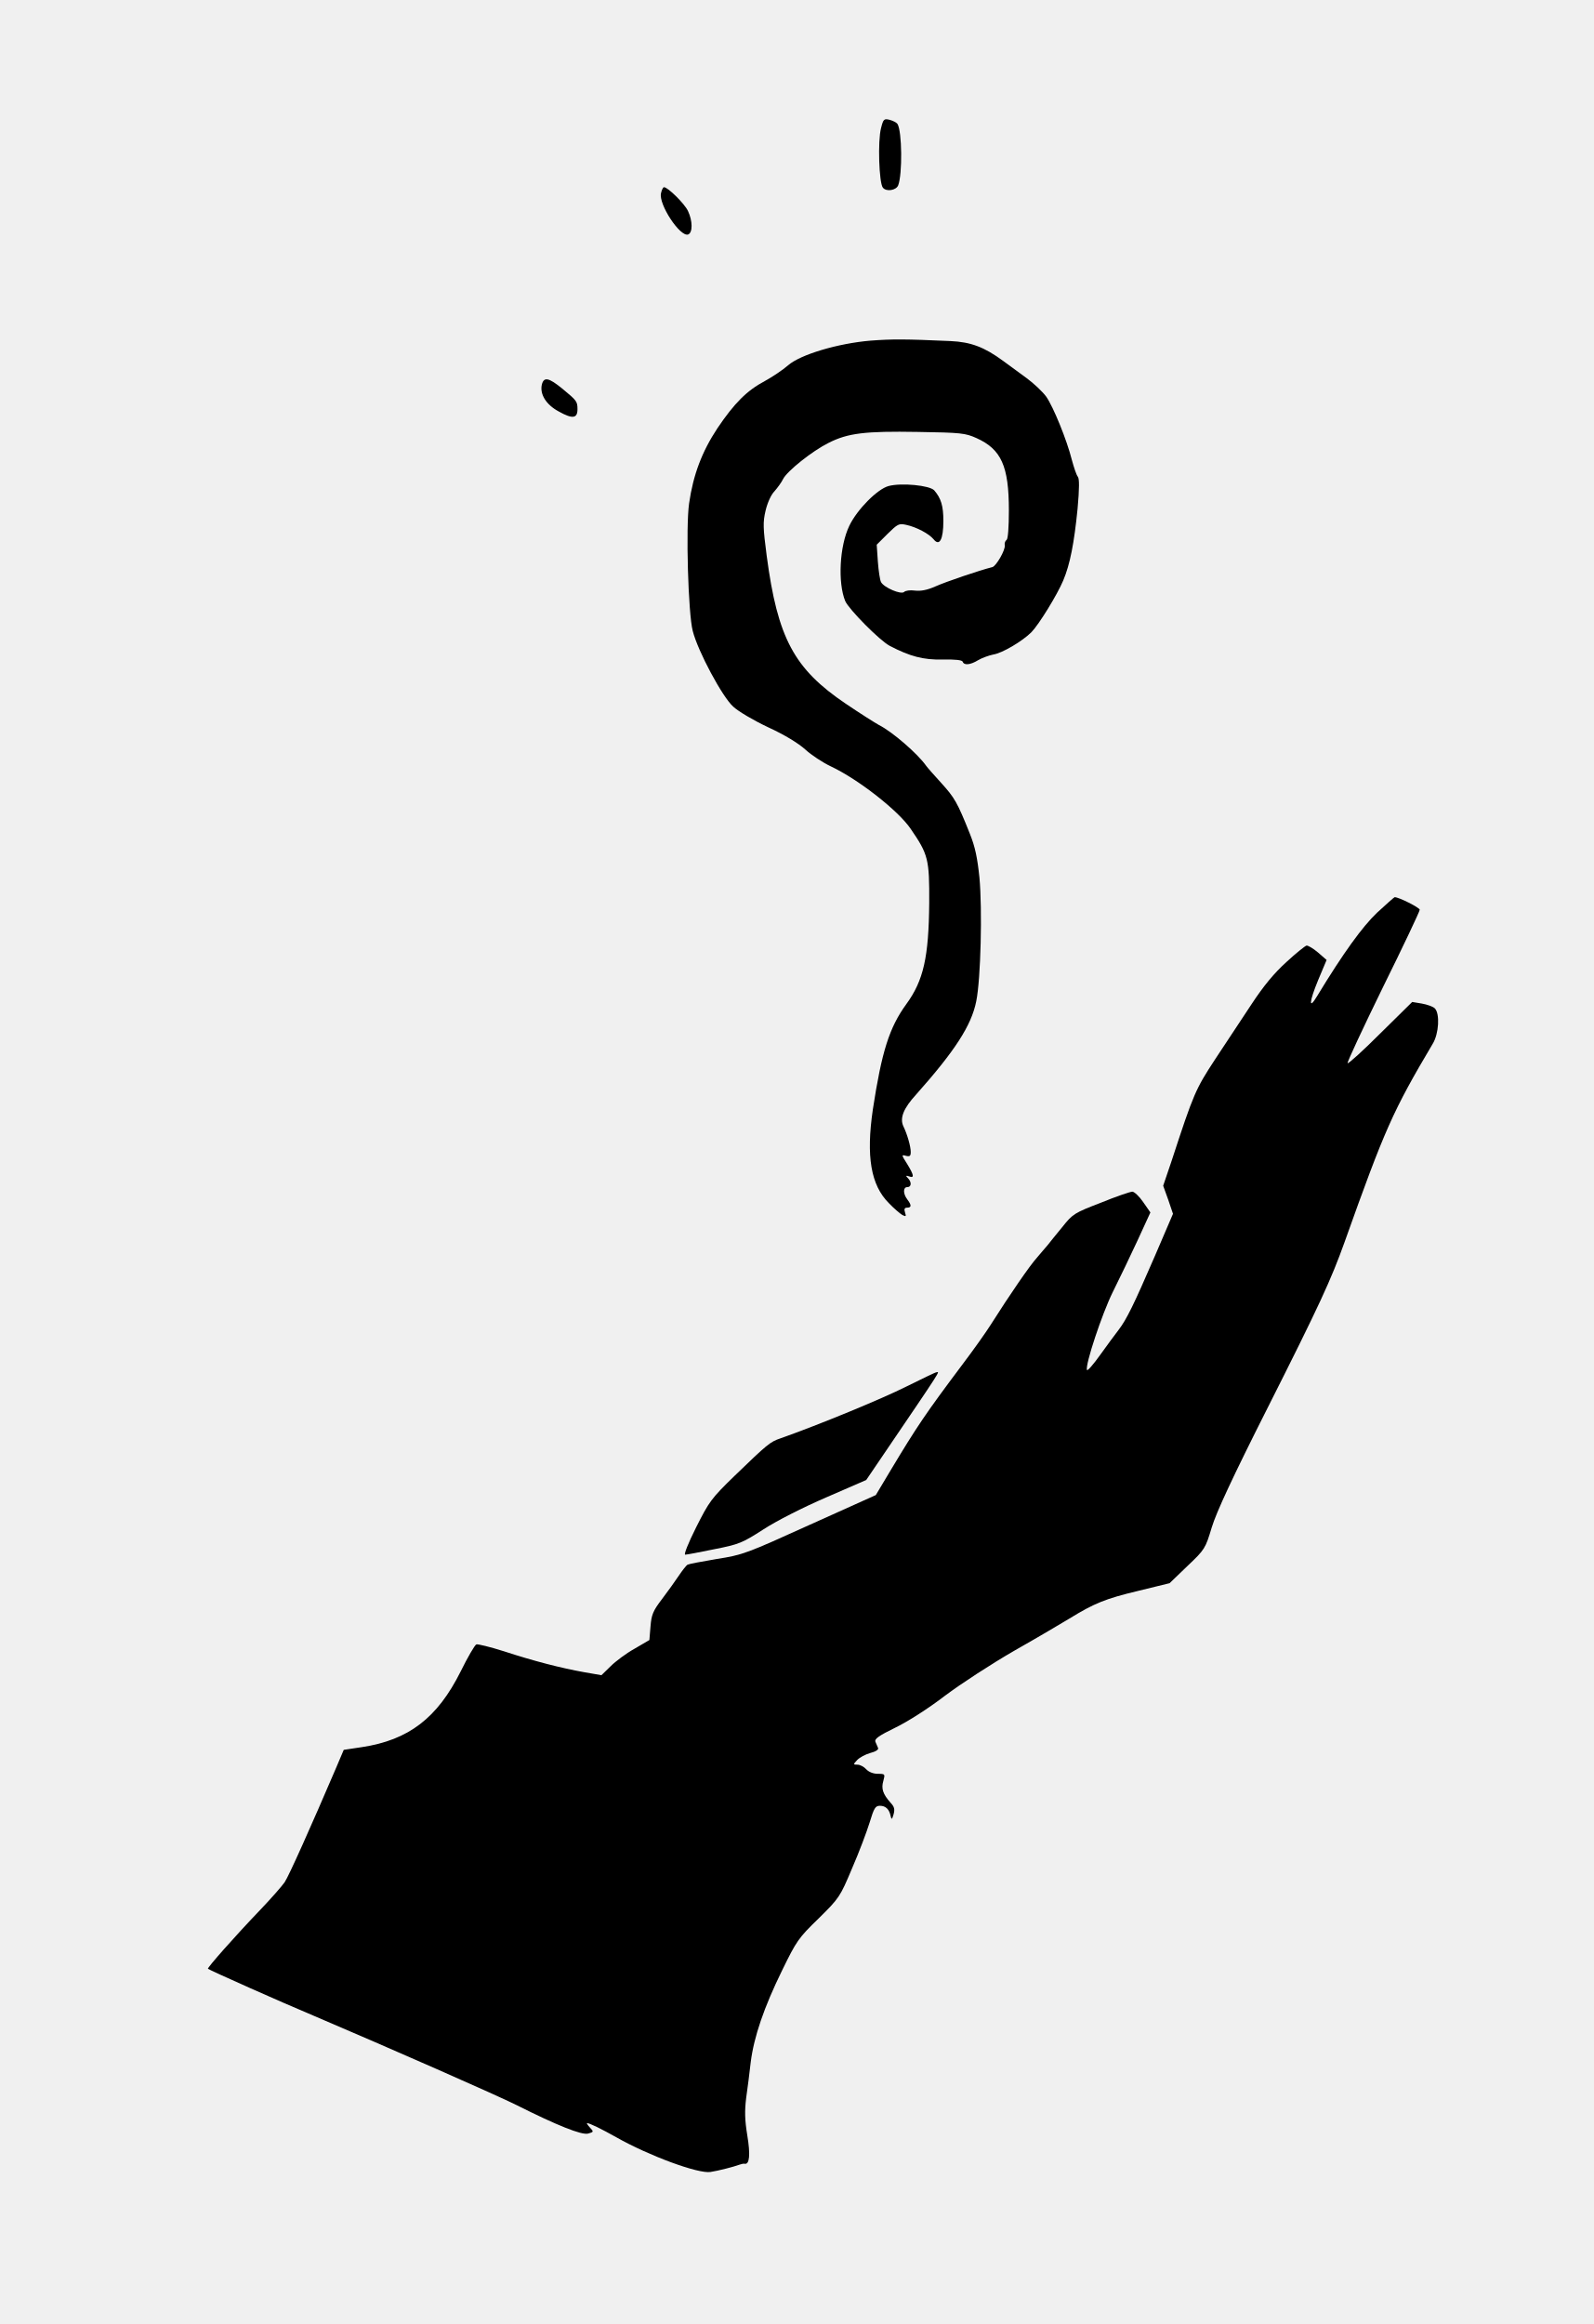
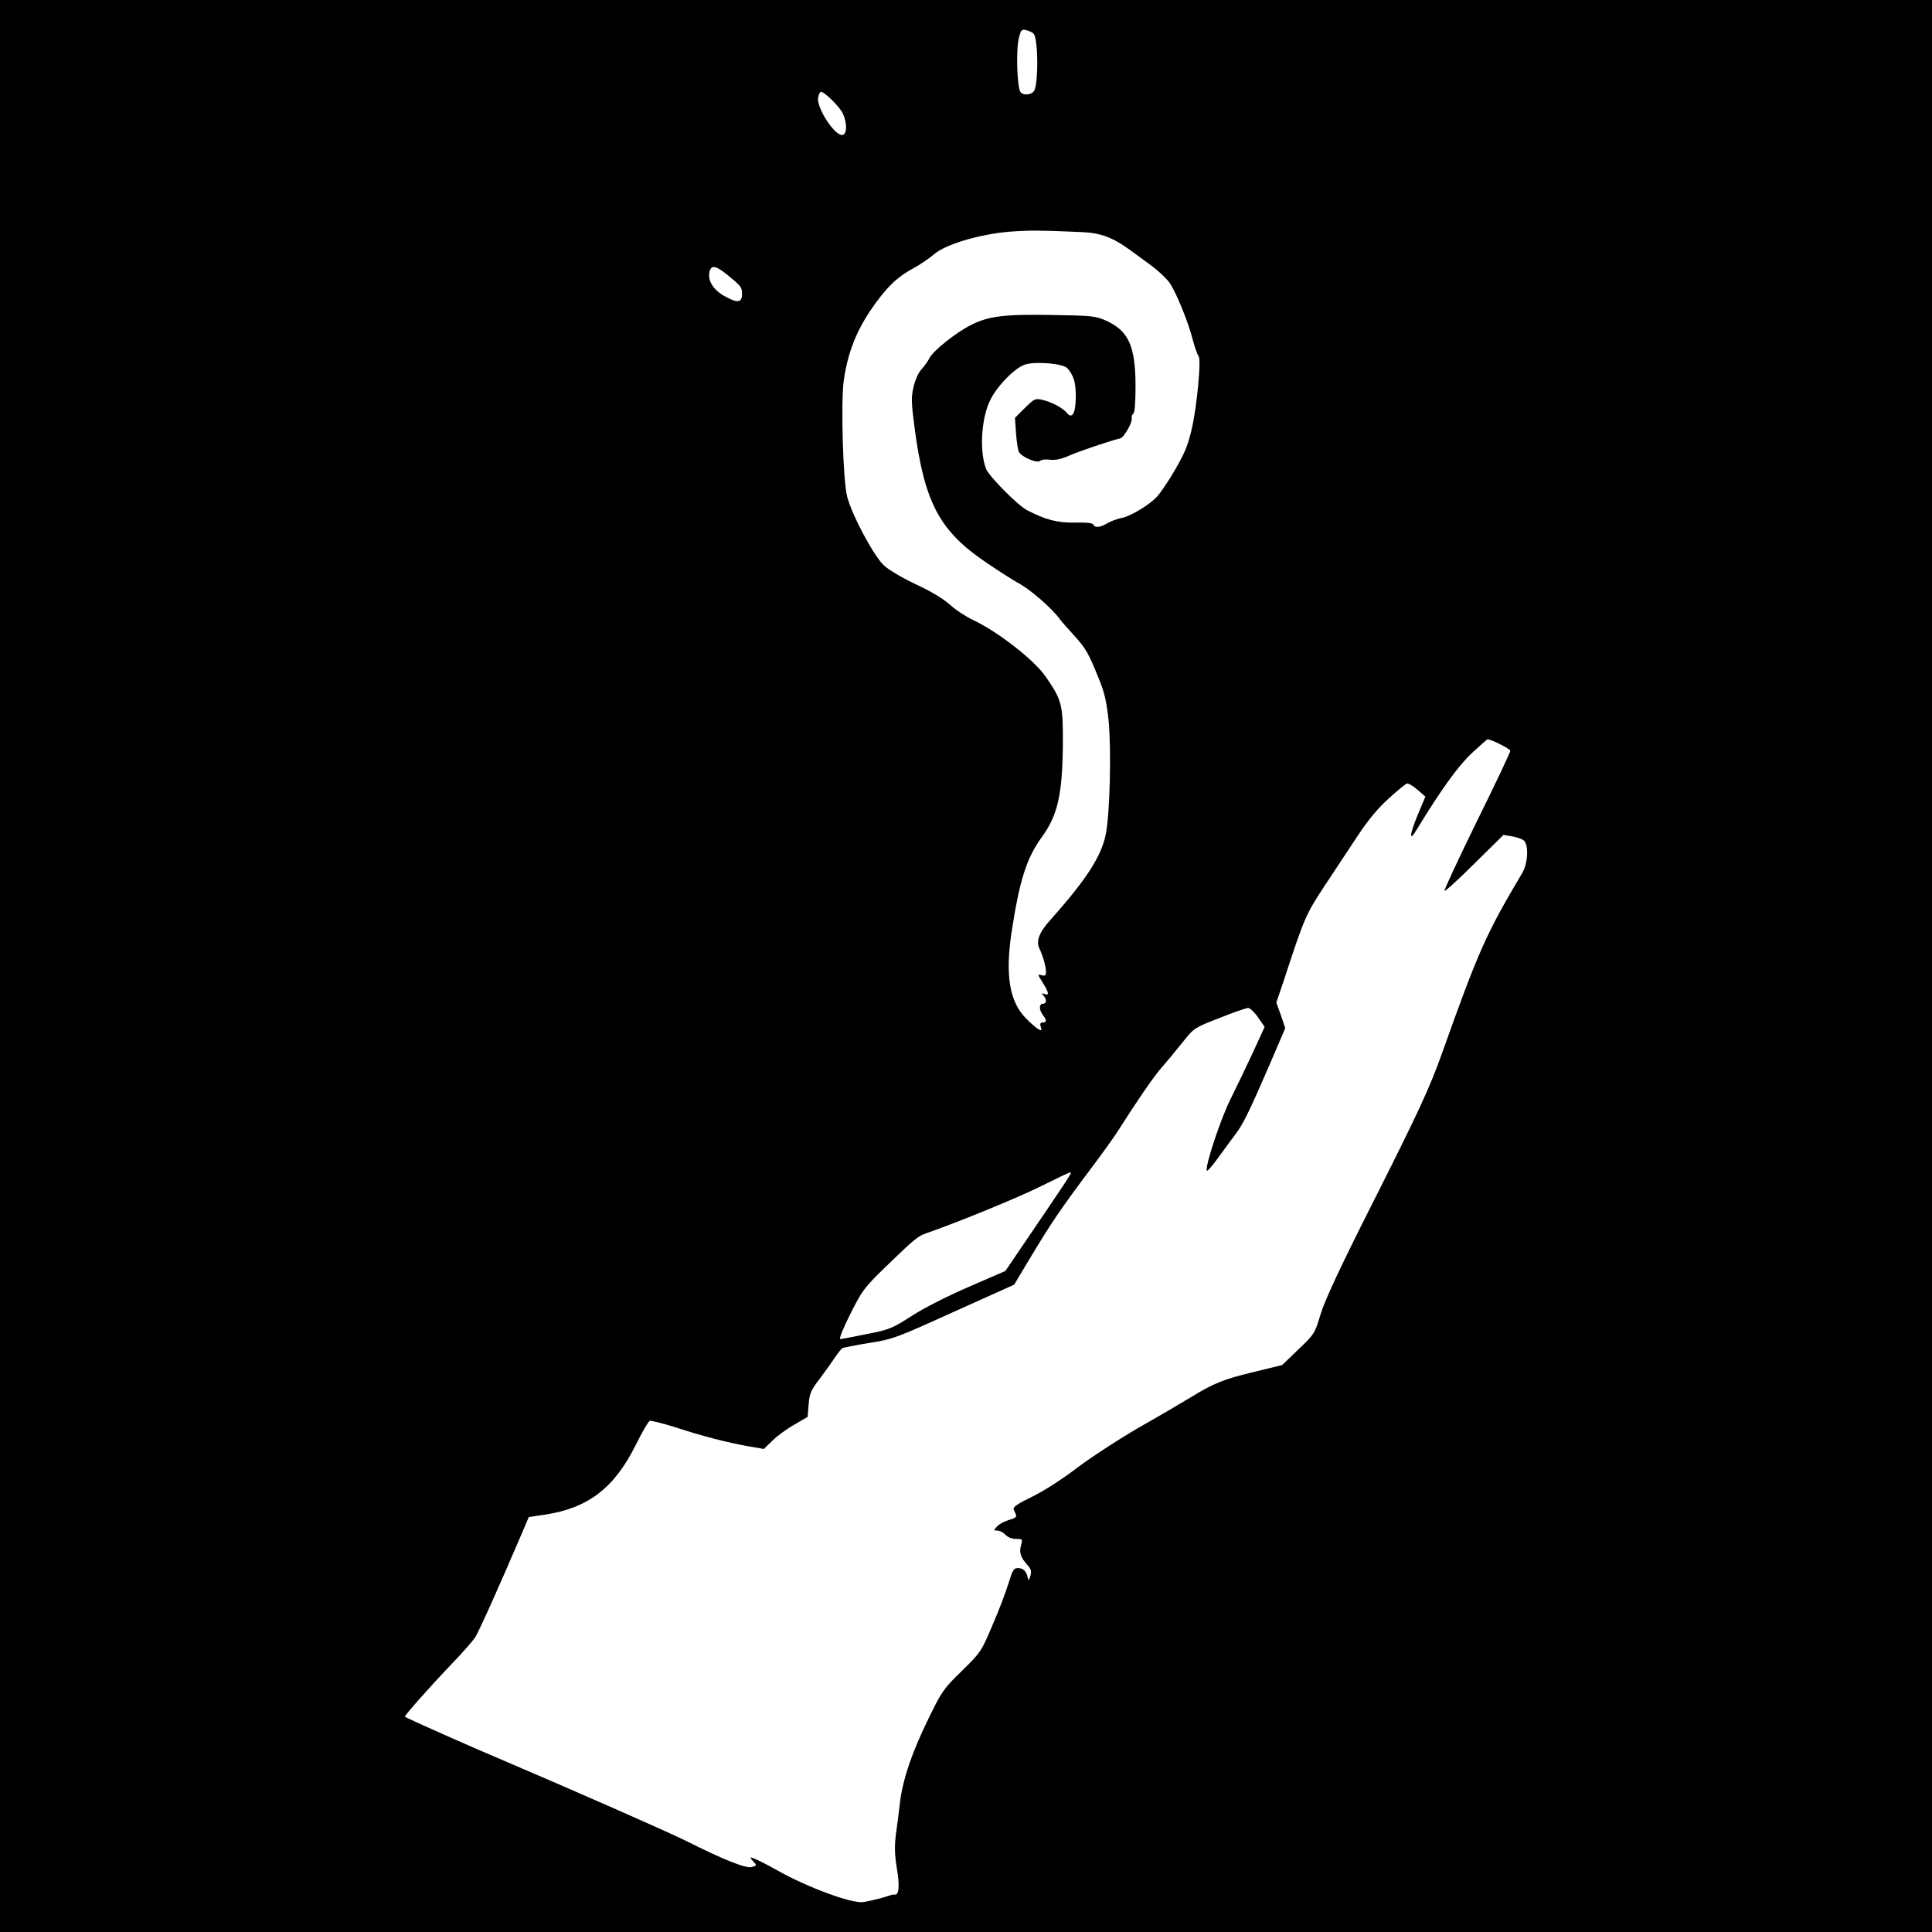
- <svg xmlns="http://www.w3.org/2000/svg" version="1.0" width="698pt" height="1018pt" viewBox="0 0 698 1018" preserveAspectRatio="xMidYMid meet">
-   <g transform="translate(0,1018) scale(0.1,-0.1)" fill="#000000" stroke="none">
-     <path d="M3860 9619 c-15 -55 -9 -241 8 -261 15 -19 58 -12 67 10 19 49 17 237 -3 269 -4 6 -19 14 -34 18 -25 6 -28 4 -38 -36z" />
-     <path d="M2896 9334 c-12 -48 84 -194 119 -181 20 8 20 59 -1 103 -15 32 -88 104 -105 104 -4 0 -10 -12 -13 -26z" />
-     <path d="M3815 8688 c-144 -12 -308 -61 -362 -108 -23 -20 -69 -51 -102 -69 -79 -42 -133 -96 -208 -207 -68 -103 -106 -204 -124 -329 -15 -104 -4 -483 16 -559 23 -90 130 -289 177 -331 22 -21 92 -62 154 -91 72 -33 132 -70 162 -97 26 -24 76 -57 112 -74 121 -57 297 -195 350 -274 77 -112 82 -133 81 -324 -2 -238 -25 -340 -100 -443 -75 -103 -108 -208 -147 -462 -30 -205 -9 -331 70 -410 22 -23 49 -46 59 -52 16 -8 18 -7 12 11 -5 15 -2 21 9 21 20 0 20 11 1 36 -19 25 -19 54 0 54 18 0 20 21 3 39 -11 11 -10 13 5 8 24 -9 21 6 -9 55 -25 39 -25 41 -5 35 17 -4 21 -1 21 17 0 24 -15 77 -32 112 -17 36 0 79 56 140 169 190 242 302 263 408 20 98 27 402 14 542 -9 87 -19 135 -42 192 -55 138 -67 158 -126 223 -32 35 -61 68 -65 74 -38 54 -149 150 -207 179 -18 10 -83 51 -145 93 -227 153 -299 287 -347 648 -16 123 -17 147 -5 198 8 34 24 70 39 85 13 15 31 39 38 54 18 35 127 122 199 158 85 43 160 52 391 48 189 -3 208 -5 257 -27 109 -49 142 -123 142 -317 0 -75 -4 -125 -10 -129 -6 -4 -10 -14 -8 -24 3 -20 -37 -90 -54 -95 -59 -15 -203 -64 -248 -84 -38 -17 -66 -22 -92 -19 -20 3 -41 0 -47 -6 -13 -13 -88 19 -101 43 -5 9 -11 50 -14 90 l-5 74 47 47 c45 44 50 47 82 40 46 -10 100 -39 120 -63 26 -33 43 -1 43 80 0 66 -10 99 -40 134 -20 22 -144 34 -200 19 -49 -13 -138 -103 -172 -174 -43 -89 -51 -249 -18 -330 16 -36 151 -173 195 -196 88 -46 147 -62 232 -60 56 1 85 -2 88 -10 5 -16 33 -14 67 7 17 10 47 21 67 25 39 6 127 58 167 98 33 34 113 164 139 226 30 71 48 164 63 315 8 89 8 132 1 140 -6 7 -17 40 -26 73 -22 88 -81 232 -112 277 -15 21 -55 59 -88 83 -34 25 -79 58 -101 74 -83 61 -142 83 -231 87 -200 9 -255 9 -349 2z" />
-     <path d="M2374 8496 c-10 -42 18 -89 75 -119 59 -33 81 -30 81 10 0 35 -3 38 -67 91 -59 48 -80 52 -89 18z" />
-     <path d="M6033 6182 c-64 -61 -147 -175 -263 -366 -37 -62 -35 -26 5 71 l37 88 -38 33 c-21 18 -44 31 -50 30 -7 -2 -47 -34 -88 -72 -54 -49 -99 -103 -153 -185 -42 -64 -114 -173 -160 -242 -85 -130 -93 -147 -190 -444 l-37 -109 22 -61 21 -62 -79 -184 c-94 -217 -124 -278 -159 -324 -14 -18 -51 -68 -81 -110 -30 -42 -56 -72 -58 -66 -8 23 66 246 113 341 29 58 78 160 109 227 l56 122 -32 46 c-17 25 -39 45 -47 45 -9 0 -71 -21 -137 -48 -117 -45 -124 -49 -170 -107 -27 -33 -56 -68 -64 -79 -8 -10 -30 -34 -47 -55 -31 -34 -119 -162 -202 -293 -20 -32 -76 -111 -126 -177 -159 -212 -197 -268 -314 -463 l-64 -107 -289 -130 c-278 -126 -293 -132 -408 -150 -66 -11 -123 -22 -128 -25 -5 -3 -22 -24 -38 -48 -16 -24 -49 -70 -74 -103 -39 -51 -46 -68 -50 -119 l-5 -60 -65 -38 c-36 -20 -83 -55 -105 -77 l-40 -39 -75 13 c-101 18 -222 49 -353 92 -60 19 -114 32 -120 30 -7 -3 -38 -56 -69 -119 -102 -204 -228 -300 -432 -331 l-80 -12 -34 -80 c-107 -250 -207 -474 -225 -500 -11 -16 -59 -71 -106 -120 -113 -118 -234 -255 -230 -259 11 -8 316 -144 464 -206 338 -144 802 -348 890 -392 175 -88 283 -131 311 -124 25 7 26 8 9 26 -10 11 -16 20 -13 20 11 0 64 -26 128 -62 143 -81 360 -161 413 -152 33 5 100 22 127 32 8 3 18 5 22 4 22 -5 26 40 12 124 -11 68 -12 106 -5 164 6 41 15 112 20 157 14 111 58 240 138 403 62 127 71 141 159 226 91 90 94 94 147 220 31 71 65 162 77 201 19 63 25 73 45 73 25 0 41 -15 47 -45 4 -17 6 -16 13 8 6 22 3 33 -13 50 -34 38 -42 62 -32 96 8 30 8 31 -24 31 -20 0 -40 8 -51 20 -10 11 -27 20 -38 20 -19 0 -20 1 -2 20 10 11 36 25 57 31 24 6 38 15 35 22 -3 7 -8 19 -12 28 -4 12 15 26 87 61 54 26 145 84 218 140 69 52 206 141 305 198 99 56 207 120 240 140 109 67 158 87 300 121 l139 34 78 75 c77 73 79 77 107 170 20 66 93 223 243 520 229 454 280 565 339 730 176 494 211 573 386 868 27 44 32 132 9 155 -8 8 -34 17 -57 21 l-42 7 -139 -137 c-76 -76 -141 -135 -144 -131 -3 3 67 153 155 333 89 180 161 332 161 339 0 9 -93 56 -110 55 -3 -1 -37 -31 -77 -68z" />
-     <path d="M3970 4106 c-103 -52 -379 -166 -552 -227 -44 -15 -56 -25 -199 -163 -103 -100 -112 -113 -169 -226 -35 -70 -55 -120 -48 -120 7 0 65 11 128 24 107 21 122 27 215 87 57 37 173 96 275 140 l175 76 74 109 c263 387 248 365 234 363 -5 0 -64 -29 -133 -63z" />
-   </g>
+ <svg xmlns="http://www.w3.org/2000/svg" viewBox="0 0 512 512">
+   <path d="M0 0h512v512H0z" />
+   <path d="m271.29 7.898c-.654-.005-.851.471-1.265 2.126-.828 3.035-.497 13.299.441 14.402.828 1.048 3.2.662 3.697-.552 1.048-2.704.938-13.078-.166-14.844-.221-.331-1.048-.773-1.876-.993-.345-.083-.614-.138-.832-.14zm-53.74 16.418c-.221 0-.552.662-.717 1.435-.662 2.649 4.635 10.705 6.567 9.988 1.104-.441 1.104-3.256-.055-5.684-.828-1.766-4.856-5.739-5.794-5.739zm57.43 36.806c-2.787-.014-4.842.083-7.436.276-7.946.662-16.996 3.366-19.976 5.96-1.269 1.104-3.808 2.814-5.628 3.808-4.359 2.318-7.339 5.297-11.478 11.423-3.752 5.684-5.849 11.257-6.843 18.155-.828 5.739-.221 26.653.883 30.846 1.269 4.966 7.174 15.947 9.767 18.265 1.214 1.159 5.077 3.421 8.498 5.021 3.973 1.821 7.284 3.863 8.939 5.353 1.435 1.324 4.194 3.145 6.18 4.083 6.677 3.145 16.389 10.76 19.314 15.12 4.249 6.18 4.525 7.339 4.47 17.879-.11 13.133-1.379 18.762-5.518 24.445-4.139 5.684-5.96 11.478-8.112 25.494-1.655 11.312-.497 18.265 3.863 22.624 1.214 1.269 2.704 2.538 3.256 2.869.883.441.993.386.662-.607-.276-.828-.11-1.159.497-1.159 1.104 0 1.104-.607.055-1.986s-1.048-2.98 0-2.98c.993 0 1.104-1.159.166-2.152-.607-.607-.552-.717.276-.441 1.324.497 1.159-.331-.497-3.035-1.379-2.152-1.379-2.262-.276-1.931.938.221 1.159.055 1.159-.938 0-1.324-.828-4.249-1.766-6.18-.938-1.986 0-4.359 3.09-7.725 9.326-10.484 13.354-16.665 14.513-22.514 1.104-5.408 1.49-22.183.773-29.908-.497-4.801-1.048-7.449-2.318-10.595-3.035-7.615-3.697-8.719-6.953-12.305-1.766-1.931-3.366-3.752-3.587-4.083-2.097-2.98-8.222-8.277-11.423-9.877-.993-.552-4.58-2.814-8.001-5.132-12.526-8.443-16.499-15.837-19.148-35.758-.883-6.787-.938-8.112-.276-10.926.441-1.876 1.324-3.863 2.152-4.69.717-.828 1.711-2.152 2.097-2.98.993-1.931 7.008-6.732 10.981-8.719 4.69-2.373 8.829-2.869 21.576-2.649 10.429.166 11.478.276 14.182 1.49 6.015 2.704 7.836 6.787 7.836 17.493 0 4.139-.221 6.898-.552 7.118-.331.221-.552.773-.441 1.324.166 1.104-2.042 4.966-2.98 5.242-3.256.828-11.202 3.532-13.685 4.635-2.097.938-3.642 1.214-5.077 1.048-1.104-.166-2.262 0-2.594.331-.717.717-4.856-1.048-5.573-2.373-.276-.497-.607-2.759-.773-4.966l-.276-4.083 2.594-2.594c2.483-2.428 2.759-2.594 4.525-2.207 2.538.552 5.518 2.152 6.622 3.476 1.435 1.821 2.373.055 2.373-4.415 0-3.642-.552-5.463-2.207-7.394-1.104-1.214-7.946-1.876-11.036-1.048-2.704.717-7.615 5.684-9.491 9.602-2.373 4.911-2.814 13.74-.993 18.21.883 1.986 8.332 9.546 10.76 10.816 4.856 2.538 8.112 3.421 12.802 3.311 3.09-.055 4.69.11 4.856.552.276.883 1.821.773 3.697-.386.938-.552 2.594-1.159 3.697-1.379 2.152-.331 7.008-3.2 9.215-5.408 1.821-1.876 6.236-9.05 7.67-12.471 1.655-3.918 2.649-9.05 3.476-17.382.441-4.911.441-7.284.055-7.725-.331-.386-.938-2.207-1.435-4.028-1.214-4.856-4.47-12.802-6.18-15.285-.828-1.159-3.035-3.256-4.856-4.58-1.876-1.379-4.359-3.2-5.573-4.083-4.58-3.366-7.836-4.58-12.747-4.801-5.518-.248-9.036-.372-11.823-.386zm-85.8 9.64c-.591-.01-.935.41-1.152 1.23-.552 2.318.993 4.911 4.139 6.567 3.256 1.821 4.47 1.655 4.47-.552 0-1.931-.166-2.097-3.697-5.021-1.831-1.49-2.999-2.211-3.759-2.224zm205.01 125.17c-.166.055-2.042 1.711-4.249 3.752-3.532 3.366-8.112 9.657-14.513 20.196-2.042 3.421-1.931 1.435.276-3.918l2.042-4.856-2.097-1.821c-1.159-.993-2.428-1.711-2.759-1.655-.386.11-2.594 1.876-4.856 3.973-2.98 2.704-5.463 5.684-8.443 10.209-2.318 3.532-6.291 9.546-8.829 13.354-4.69 7.174-5.132 8.112-10.484 24.501l-2.042 6.015 1.214 3.366 1.159 3.421-4.359 10.153c-5.187 11.974-6.843 15.34-8.774 17.879-.773.993-2.814 3.752-4.47 6.07-1.655 2.318-3.09 3.973-3.2 3.642-.441-1.269 3.642-13.575 6.236-18.817 1.6-3.2 4.304-8.829 6.015-12.526l3.09-6.732-1.766-2.538c-.938-1.379-2.152-2.483-2.594-2.483-.497 0-3.918 1.159-7.56 2.649-6.456 2.483-6.843 2.704-9.381 5.904-1.49 1.821-3.09 3.752-3.532 4.359-.441.552-1.655 1.876-2.594 3.035-1.711 1.876-6.567 8.939-11.147 16.168-1.104 1.766-4.194 6.125-6.953 9.767-8.774 11.698-10.871 14.789-17.327 25.549l-3.532 5.904-15.947 7.174c-15.34 6.953-16.168 7.284-22.514 8.277-3.642.607-6.787 1.214-7.063 1.379-.276.166-1.214 1.324-2.097 2.649-.883 1.324-2.704 3.863-4.083 5.684-2.152 2.814-2.538 3.752-2.759 6.567l-.276 3.311-3.587 2.097c-1.986 1.104-4.58 3.035-5.794 4.249l-2.207 2.152-4.139-.717c-5.573-.993-12.25-2.704-19.479-5.077-3.311-1.048-6.291-1.766-6.622-1.655-.386.166-2.097 3.09-3.808 6.567-5.628 11.257-12.581 16.554-23.838 18.265l-4.415.662-1.876 4.415c-5.904 13.795-11.423 26.156-12.416 27.591-.607.883-3.256 3.918-5.849 6.622-6.236 6.511-12.912 14.071-12.692 14.292.607.441 17.437 7.946 25.604 11.367 18.651 7.946 44.256 19.203 49.111 21.631 9.657 4.856 15.616 7.229 17.161 6.843 1.379-.386 1.435-.441.497-1.435-.552-.607-.883-1.104-.717-1.104.607 0 3.532 1.435 7.063 3.421 7.891 4.47 19.865 8.884 22.79 8.388 1.821-.276 5.518-1.214 7.008-1.766.441-.166.993-.276 1.214-.221 1.214.276 1.435-2.207.662-6.843-.607-3.752-.662-5.849-.276-9.05.331-2.262.828-6.18 1.104-8.664.773-6.125 3.2-13.244 7.615-22.238 3.421-7.008 3.918-7.781 8.774-12.471 5.021-4.966 5.187-5.187 8.112-12.14 1.711-3.918 3.587-8.939 4.249-11.091 1.048-3.476 1.379-4.028 2.483-4.028 1.379 0 2.262.828 2.594 2.483.221.938.331.883.717-.441.331-1.214.166-1.821-.717-2.759-1.876-2.097-2.318-3.421-1.766-5.297.441-1.655.441-1.711-1.324-1.711-1.104 0-2.207-.441-2.814-1.104-.552-.607-1.49-1.104-2.097-1.104-1.048 0-1.104-.055-.11-1.104.552-.607 1.986-1.379 3.145-1.711 1.324-.331 2.097-.828 1.931-1.214-.166-.386-.441-1.048-.662-1.545-.221-.662.828-1.435 4.801-3.366 2.98-1.435 8.001-4.635 12.03-7.725 3.808-2.869 11.367-7.781 16.83-10.926 5.463-3.09 11.423-6.622 13.244-7.725 6.015-3.697 8.719-4.801 16.554-6.677l7.67-1.876 4.304-4.139c4.249-4.028 4.359-4.249 5.904-9.381 1.104-3.642 5.132-12.305 13.409-28.694 12.637-25.052 15.451-31.178 18.706-40.282 9.712-27.26 11.643-31.619 21.3-47.897 1.49-2.428 1.766-7.284.497-8.553-.441-.441-1.876-.938-3.145-1.159l-2.318-.386-7.67 7.56c-4.194 4.194-7.781 7.449-7.946 7.229-.166-.166 3.697-8.443 8.553-18.375 4.911-9.933 8.884-18.32 8.884-18.706 0-.497-5.132-3.09-6.07-3.035zm-110.49 114.79c-.068.002-.166.033-.262.047-.276 0-3.532 1.6-7.339 3.476-5.684 2.869-20.914 9.16-30.46 12.526-2.428.828-3.09 1.379-10.981 8.995-5.684 5.518-6.18 6.236-9.326 12.471-1.931 3.863-3.035 6.622-2.649 6.622.386 0 3.587-.607 7.063-1.324 5.904-1.159 6.732-1.49 11.864-4.801 3.145-2.042 9.546-5.297 15.175-7.725l9.657-4.194 4.083-6.015c12.699-18.686 13.652-20.092 13.175-20.077z" fill="#fff" />
</svg>
